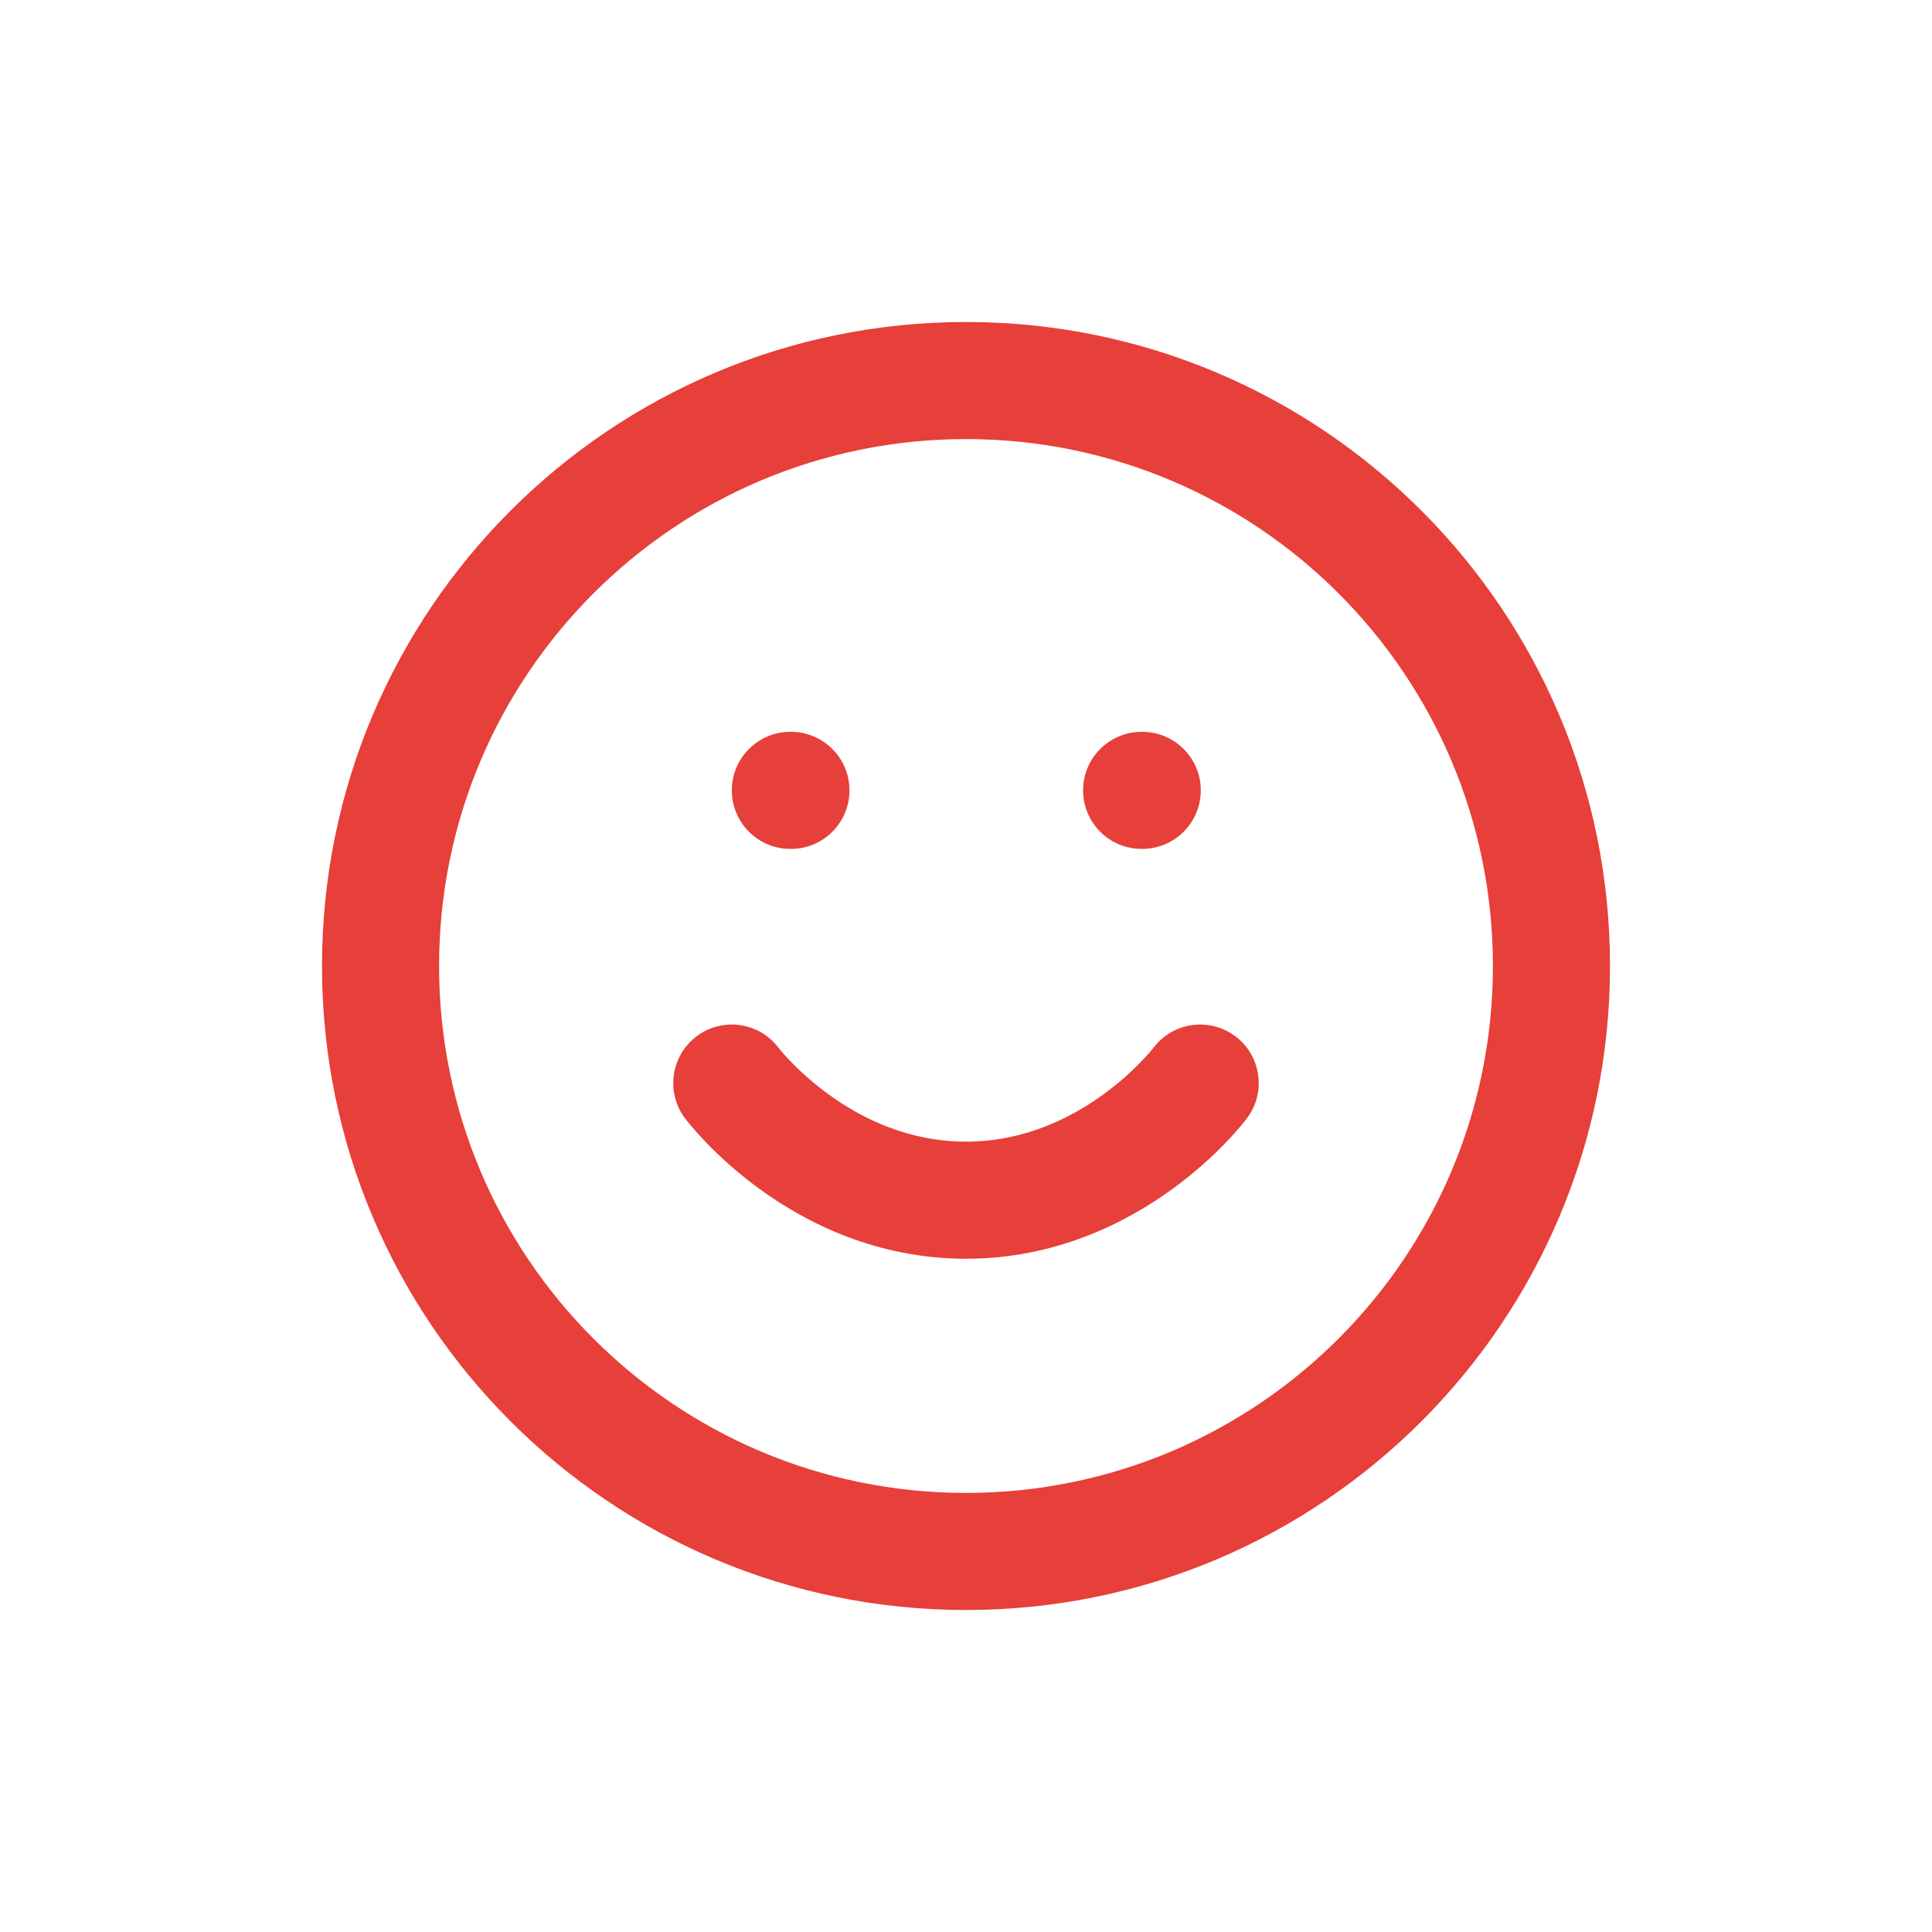
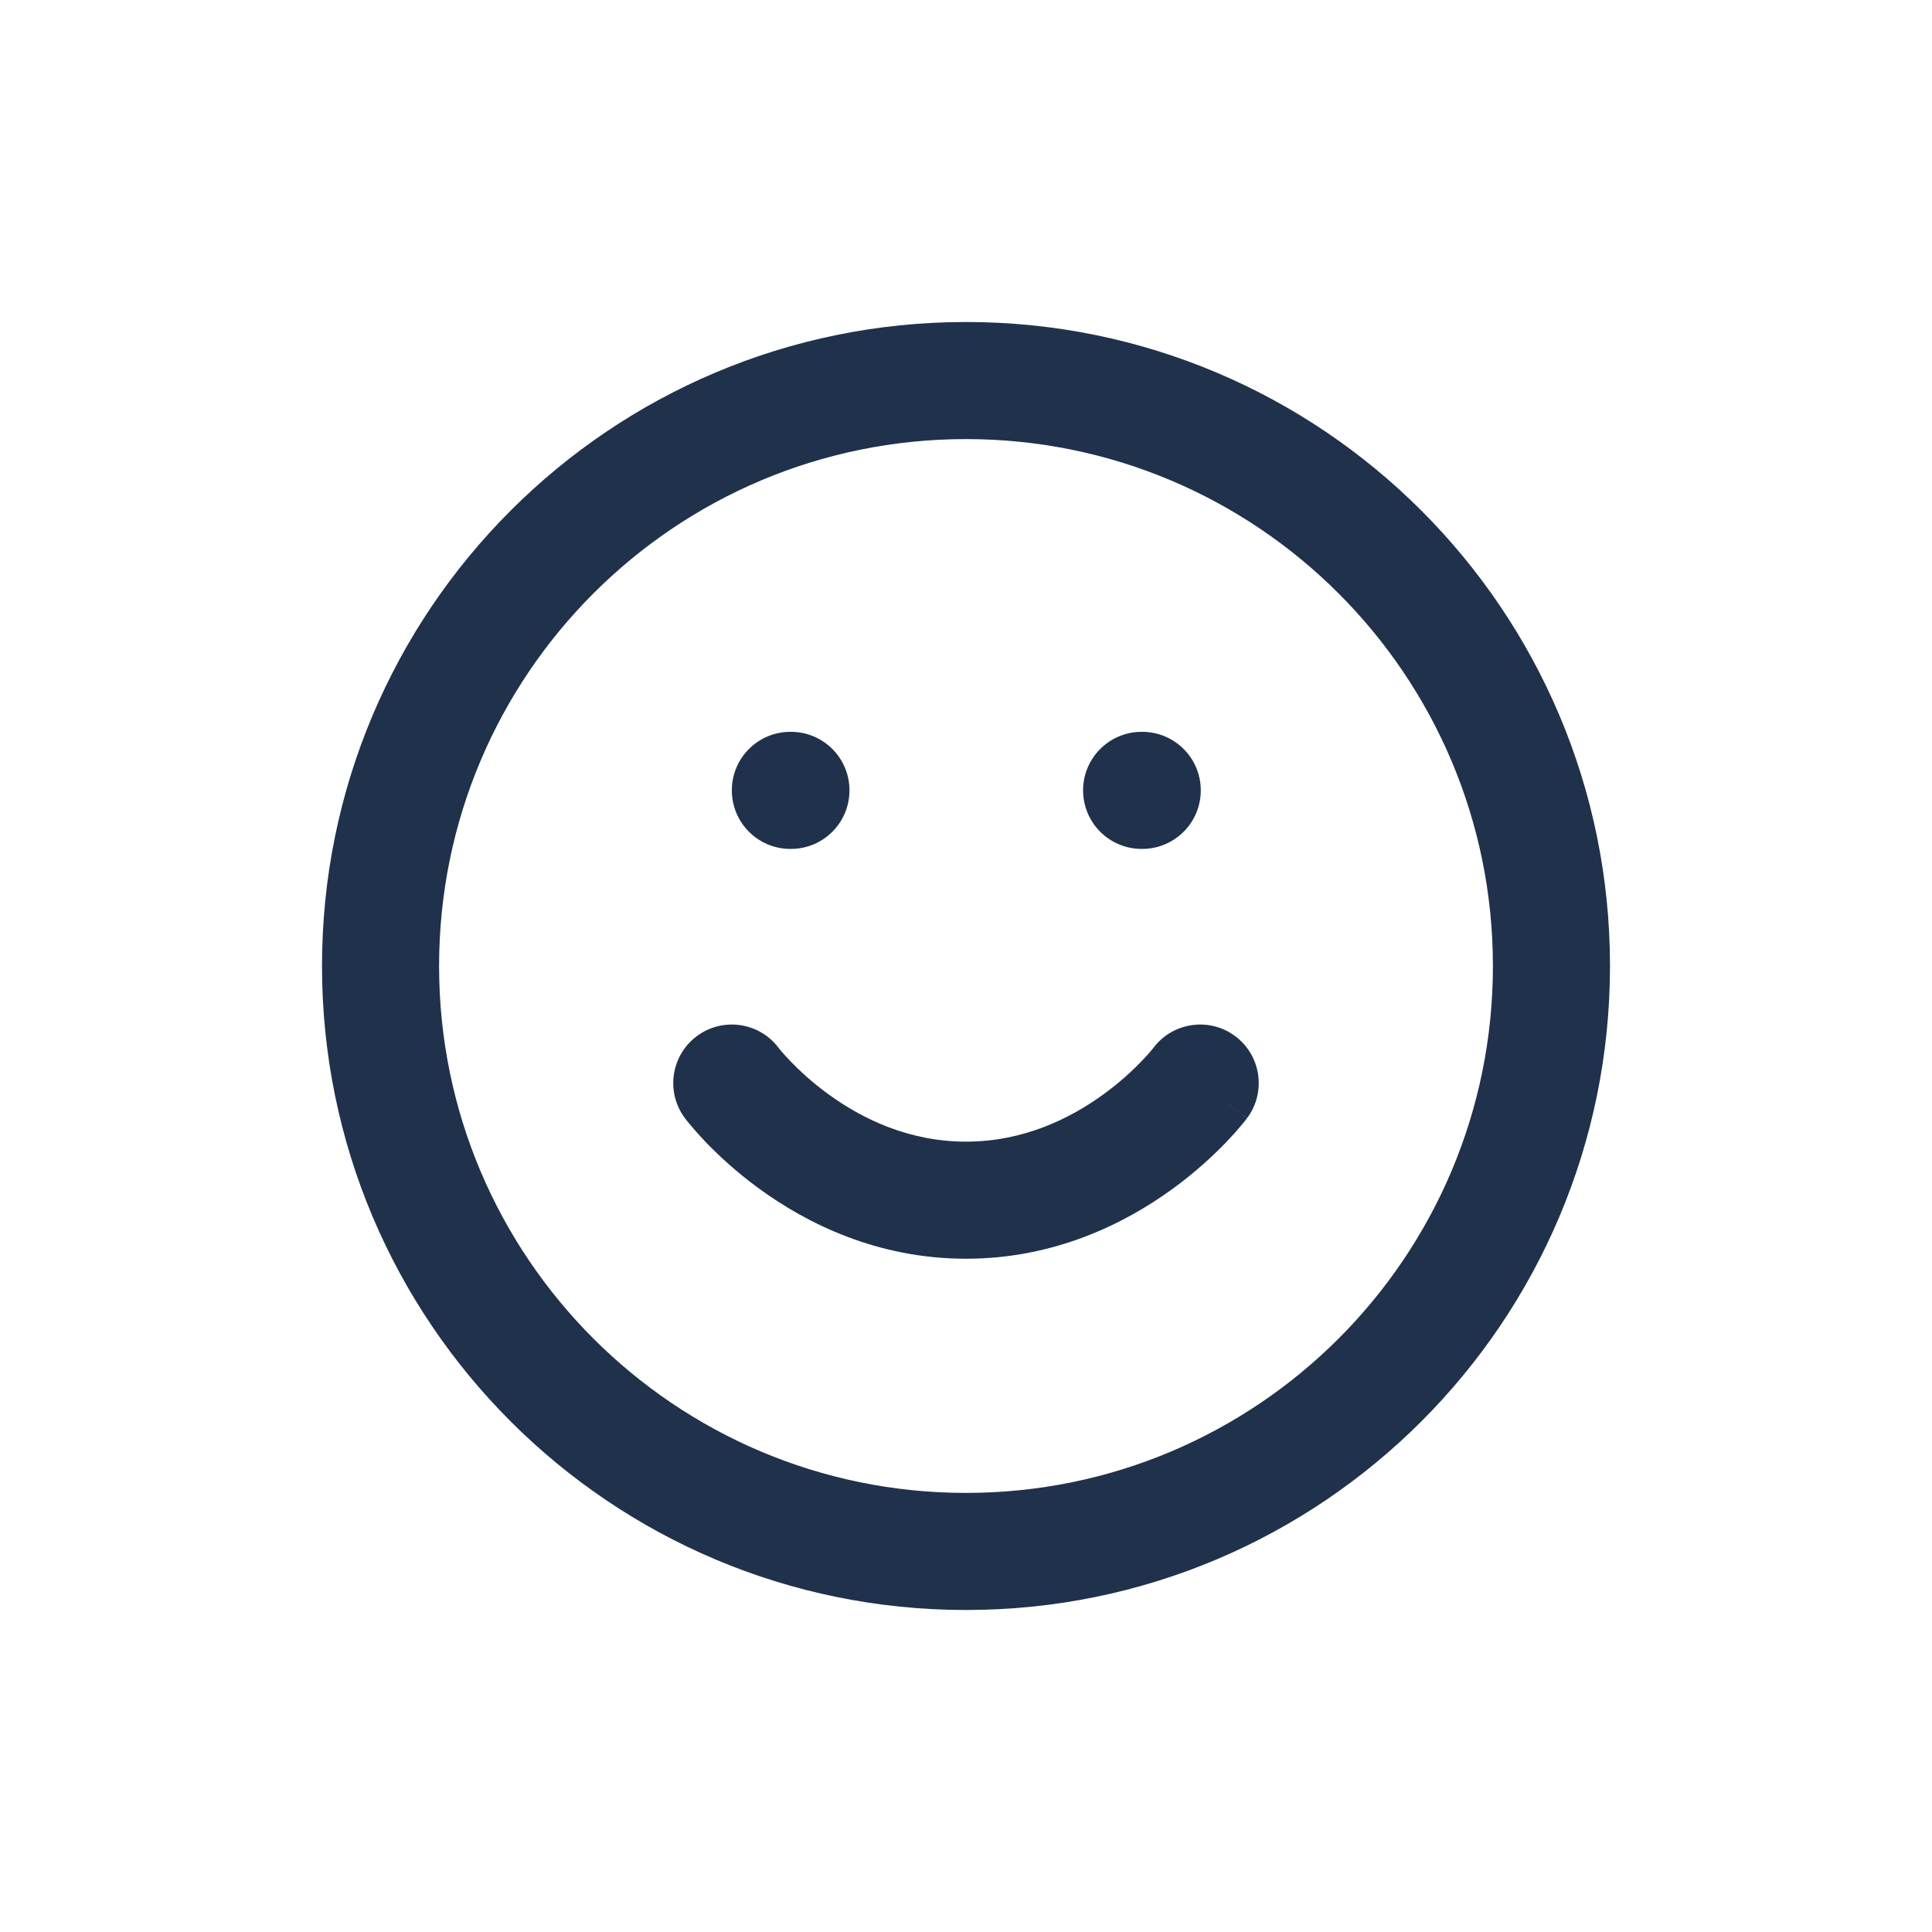
<svg xmlns="http://www.w3.org/2000/svg" width="48" height="48" viewBox="0 0 48 48" fill="none">
-   <path fill-rule="evenodd" clip-rule="evenodd" d="M24 10.909C16.77 10.909 10.909 16.77 10.909 24C10.909 31.23 16.77 37.091 24 37.091C31.23 37.091 37.091 31.23 37.091 24C37.091 16.77 31.23 10.909 24 10.909ZM8 24C8 15.163 15.163 8 24 8C32.837 8 40 15.163 40 24C40 32.837 32.837 40 24 40C15.163 40 8 32.837 8 24Z" fill="#E73F39" />
-   <path fill-rule="evenodd" clip-rule="evenodd" d="M19.341 26.03C18.858 25.393 17.95 25.265 17.309 25.745C16.666 26.227 16.536 27.139 17.018 27.782L18.182 26.909C17.018 27.782 17.018 27.781 17.018 27.782L17.02 27.784L17.021 27.786L17.025 27.791L17.036 27.805L17.067 27.845C17.092 27.876 17.126 27.918 17.169 27.969C17.254 28.071 17.375 28.209 17.529 28.37C17.838 28.692 18.289 29.116 18.872 29.54C20.032 30.384 21.781 31.273 24 31.273C26.219 31.273 27.968 30.384 29.128 29.54C29.711 29.116 30.162 28.692 30.471 28.37C30.625 28.209 30.746 28.071 30.831 27.969C30.874 27.918 30.908 27.876 30.933 27.845L30.964 27.805L30.975 27.791L30.979 27.786L30.98 27.784C30.981 27.783 30.982 27.782 29.818 26.909L30.982 27.782C31.464 27.139 31.334 26.227 30.691 25.745C30.05 25.265 29.142 25.393 28.659 26.03L28.652 26.039C28.644 26.05 28.627 26.07 28.603 26.099C28.555 26.157 28.477 26.246 28.37 26.357C28.156 26.581 27.834 26.884 27.417 27.187C26.578 27.798 25.417 28.364 24 28.364C22.583 28.364 21.422 27.798 20.583 27.187C20.166 26.884 19.844 26.581 19.63 26.357C19.523 26.246 19.445 26.157 19.397 26.099C19.373 26.07 19.356 26.05 19.348 26.039L19.341 26.03Z" fill="#E73F39" />
-   <path fill-rule="evenodd" clip-rule="evenodd" d="M18.182 19.636C18.182 18.833 18.833 18.182 19.636 18.182H19.651C20.454 18.182 21.105 18.833 21.105 19.636C21.105 20.44 20.454 21.091 19.651 21.091H19.636C18.833 21.091 18.182 20.44 18.182 19.636Z" fill="#E73F39" />
-   <path fill-rule="evenodd" clip-rule="evenodd" d="M26.909 19.636C26.909 18.833 27.56 18.182 28.364 18.182H28.378C29.181 18.182 29.833 18.833 29.833 19.636C29.833 20.44 29.181 21.091 28.378 21.091H28.364C27.56 21.091 26.909 20.44 26.909 19.636Z" fill="#E73F39" />
+   <path fill-rule="evenodd" clip-rule="evenodd" d="M24 10.909C16.77 10.909 10.909 16.77 10.909 24C10.909 31.23 16.77 37.091 24 37.091C31.23 37.091 37.091 31.23 37.091 24C37.091 16.77 31.23 10.909 24 10.909ZM8 24C8 15.163 15.163 8 24 8C32.837 8 40 15.163 40 24C40 32.837 32.837 40 24 40C15.163 40 8 32.837 8 24Z" fill="#20314B" />
+   <path fill-rule="evenodd" clip-rule="evenodd" d="M19.341 26.03C18.858 25.393 17.95 25.265 17.309 25.745C16.666 26.227 16.536 27.139 17.018 27.782L18.182 26.909C17.018 27.782 17.018 27.781 17.018 27.782L17.02 27.784L17.021 27.786L17.025 27.791L17.036 27.805L17.067 27.845C17.092 27.876 17.126 27.918 17.169 27.969C17.254 28.071 17.375 28.209 17.529 28.37C17.838 28.692 18.289 29.116 18.872 29.54C20.032 30.384 21.781 31.273 24 31.273C26.219 31.273 27.968 30.384 29.128 29.54C29.711 29.116 30.162 28.692 30.471 28.37C30.625 28.209 30.746 28.071 30.831 27.969C30.874 27.918 30.908 27.876 30.933 27.845L30.964 27.805L30.975 27.791L30.979 27.786L30.98 27.784C30.981 27.783 30.982 27.782 29.818 26.909L30.982 27.782C31.464 27.139 31.334 26.227 30.691 25.745C30.05 25.265 29.142 25.393 28.659 26.03L28.652 26.039C28.644 26.05 28.627 26.07 28.603 26.099C28.555 26.157 28.477 26.246 28.37 26.357C28.156 26.581 27.834 26.884 27.417 27.187C26.578 27.798 25.417 28.364 24 28.364C22.583 28.364 21.422 27.798 20.583 27.187C20.166 26.884 19.844 26.581 19.63 26.357C19.523 26.246 19.445 26.157 19.397 26.099C19.373 26.07 19.356 26.05 19.348 26.039L19.341 26.03Z" fill="#20314B" />
+   <path fill-rule="evenodd" clip-rule="evenodd" d="M18.182 19.636C18.182 18.833 18.833 18.182 19.636 18.182H19.651C20.454 18.182 21.105 18.833 21.105 19.636C21.105 20.44 20.454 21.091 19.651 21.091H19.636C18.833 21.091 18.182 20.44 18.182 19.636Z" fill="#20314B" />
+   <path fill-rule="evenodd" clip-rule="evenodd" d="M26.909 19.636C26.909 18.833 27.56 18.182 28.364 18.182H28.378C29.181 18.182 29.833 18.833 29.833 19.636C29.833 20.44 29.181 21.091 28.378 21.091H28.364C27.56 21.091 26.909 20.44 26.909 19.636Z" fill="#20314B" />
</svg>
